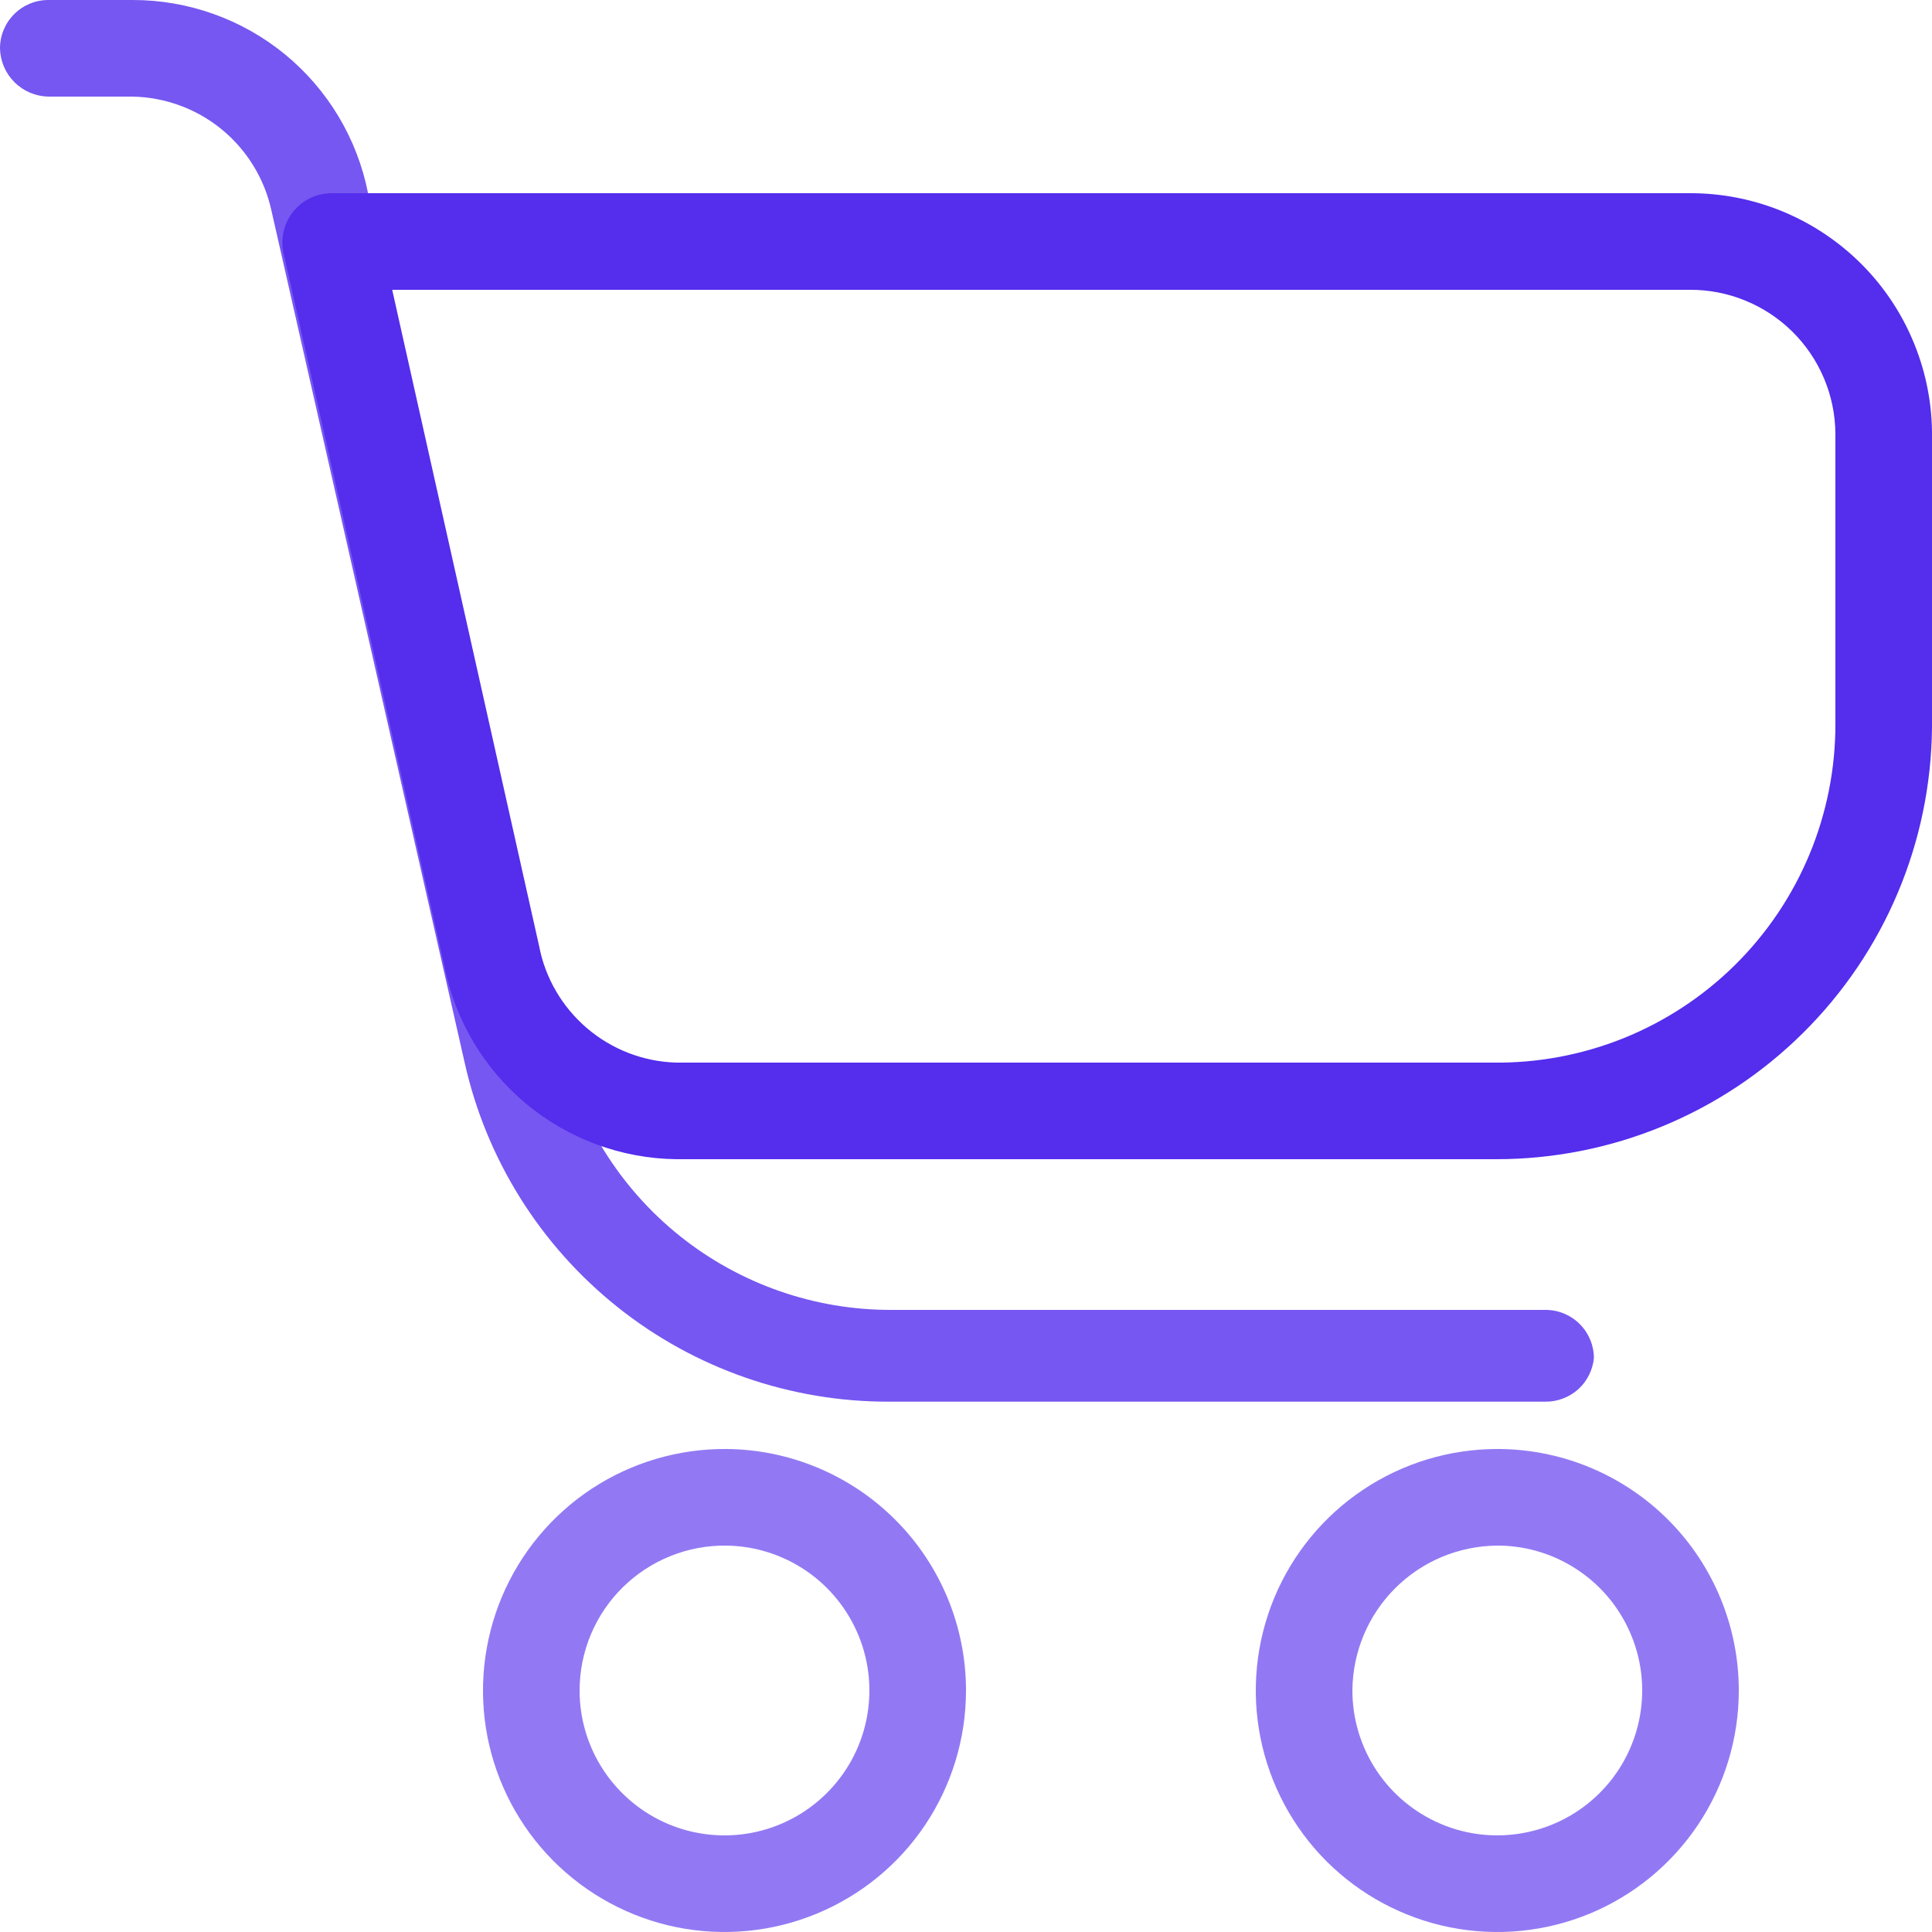
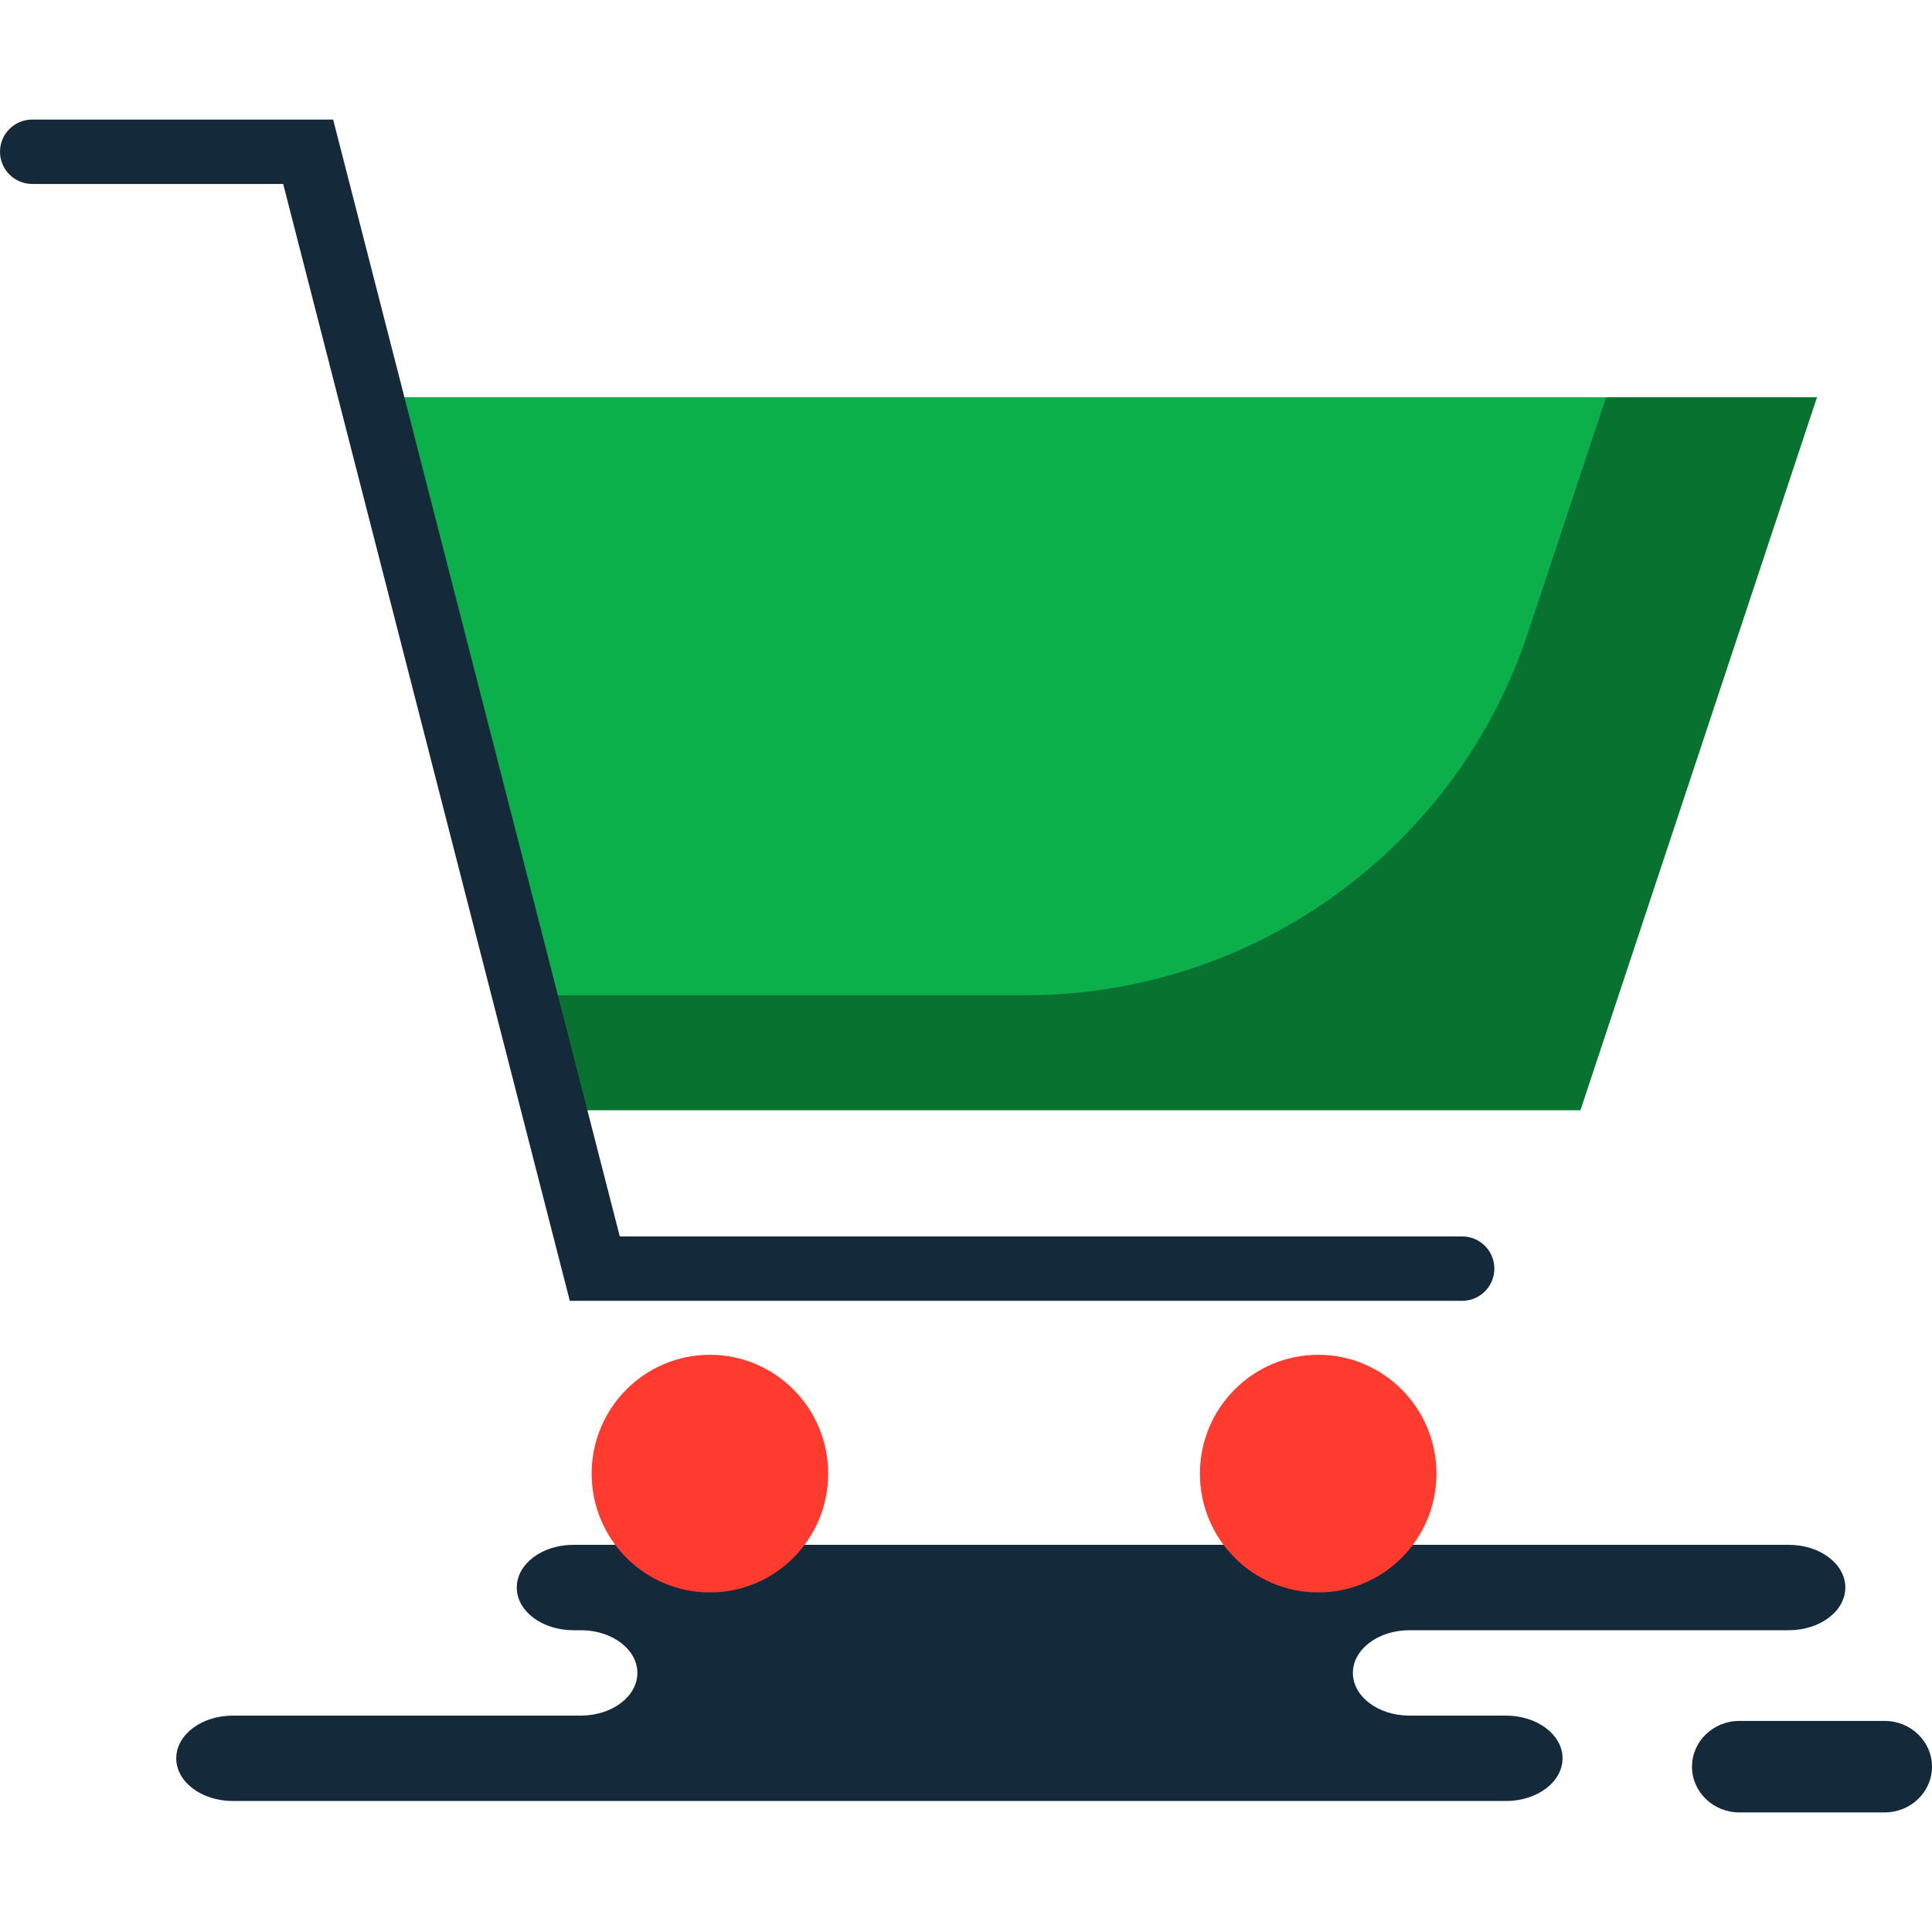
- <svg xmlns="http://www.w3.org/2000/svg" width="30" height="30" viewBox="0 0 30 30" fill="none">
-   <path opacity="0.64" d="M11.28 24C11.724 24.006 12.156 24.143 12.522 24.394C12.888 24.645 13.171 24.998 13.337 25.41C13.503 25.821 13.543 26.273 13.453 26.707C13.363 27.142 13.146 27.54 12.83 27.851C12.515 28.163 12.114 28.374 11.678 28.459C11.242 28.543 10.792 28.497 10.382 28.326C9.973 28.155 9.623 27.866 9.377 27.497C9.131 27.128 9 26.694 9 26.25C9 25.952 9.059 25.657 9.174 25.382C9.289 25.107 9.457 24.858 9.67 24.648C9.882 24.439 10.133 24.274 10.41 24.163C10.686 24.051 10.982 23.996 11.28 24ZM11.28 22.5C10.537 22.494 9.809 22.709 9.188 23.117C8.568 23.526 8.083 24.109 7.794 24.794C7.506 25.479 7.427 26.234 7.568 26.963C7.71 27.692 8.064 28.363 8.588 28.891C9.111 29.418 9.779 29.778 10.507 29.926C11.236 30.073 11.991 30 12.678 29.717C13.365 29.434 13.953 28.954 14.366 28.337C14.779 27.719 15 26.993 15 26.25C15 25.261 14.609 24.311 13.912 23.609C13.216 22.907 12.269 22.508 11.28 22.5Z" fill="#542DED" />
-   <path opacity="0.64" d="M23.295 24C23.738 24.009 24.169 24.148 24.532 24.401C24.897 24.653 25.178 25.008 25.341 25.42C25.505 25.831 25.543 26.282 25.451 26.716C25.359 27.149 25.142 27.546 24.825 27.856C24.509 28.166 24.108 28.376 23.673 28.459C23.238 28.543 22.787 28.496 22.379 28.324C21.97 28.152 21.622 27.864 21.376 27.495C21.131 27.126 21 26.693 21 26.25C21.004 25.654 21.242 25.084 21.663 24.663C22.084 24.242 22.654 24.004 23.25 24H23.295ZM23.25 22.5C22.508 22.5 21.783 22.72 21.167 23.132C20.55 23.544 20.069 24.13 19.785 24.815C19.502 25.5 19.427 26.254 19.572 26.982C19.717 27.709 20.074 28.377 20.598 28.902C21.123 29.426 21.791 29.783 22.518 29.928C23.246 30.073 24 29.998 24.685 29.715C25.37 29.431 25.956 28.95 26.368 28.333C26.78 27.717 27 26.992 27 26.25C27 25.263 26.611 24.316 25.918 23.614C25.224 22.912 24.282 22.512 23.295 22.5H23.25Z" fill="#542DED" />
-   <path d="M23.235 18H10.5C9.647 17.989 8.824 17.684 8.168 17.138C7.513 16.592 7.065 15.837 6.9 15L4.41 3.96C4.38 3.847 4.377 3.729 4.4 3.615C4.423 3.5 4.471 3.393 4.542 3.3C4.613 3.207 4.704 3.132 4.809 3.08C4.913 3.028 5.028 3.001 5.145 3H26.235C26.733 2.998 27.226 3.095 27.685 3.285C28.145 3.476 28.562 3.756 28.913 4.109C29.263 4.462 29.54 4.881 29.726 5.343C29.913 5.804 30.006 6.298 30 6.795V11.295C29.984 13.079 29.265 14.784 27.997 16.04C26.731 17.296 25.019 18 23.235 18ZM6.09 4.5L8.37 14.685C8.465 15.185 8.729 15.637 9.116 15.967C9.503 16.297 9.991 16.485 10.5 16.5H23.175C23.872 16.51 24.564 16.381 25.211 16.121C25.857 15.86 26.446 15.474 26.941 14.984C27.437 14.494 27.83 13.91 28.098 13.266C28.365 12.623 28.502 11.932 28.5 11.235V6.735C28.498 6.44 28.438 6.147 28.323 5.875C28.208 5.603 28.041 5.356 27.83 5.148C27.62 4.941 27.371 4.777 27.097 4.666C26.823 4.554 26.53 4.498 26.235 4.5H6.09Z" fill="#542DED" />
-   <path opacity="0.8" d="M24 21.765H13.815C12.28 21.771 10.788 21.253 9.588 20.295C8.387 19.337 7.55 17.998 7.215 16.5L4.215 3.27C4.107 2.775 3.835 2.331 3.443 2.009C3.051 1.688 2.562 1.509 2.055 1.5H0.75C0.552 1.496 0.364 1.416 0.224 1.276C0.084 1.136 0.004 0.948 0 0.75C0 0.551 0.079 0.36 0.22 0.22C0.36 0.079 0.551 1.43816e-05 0.75 1.43816e-05H2.055C2.918 -0.002 3.756 0.296 4.424 0.843C5.091 1.39 5.548 2.153 5.715 3L8.715 16.23C8.972 17.398 9.621 18.443 10.555 19.191C11.488 19.938 12.649 20.344 13.845 20.34H24C24.199 20.34 24.39 20.419 24.53 20.56C24.671 20.7 24.75 20.891 24.75 21.09C24.731 21.276 24.644 21.448 24.506 21.573C24.367 21.697 24.187 21.766 24 21.765Z" fill="#542DED" />
+ <svg xmlns="http://www.w3.org/2000/svg" version="1.1" id="Capa_1" x="0px" y="0px" viewBox="0 0 217.228 217.228" style="enable-background:new 0 0 217.228 217.228;" xml:space="preserve">
+   <g>
+     <g id="group-109svg">
+       <path id="path-1_11_" style="fill:#142A3B;" d="M82.665,173.696H64.46c-3.51,0-6.356,2.149-6.356,4.8s2.846,4.801,6.356,4.801    h0.847c3.511,0,6.356,2.149,6.356,4.8s-2.845,4.801-6.356,4.801H26.172c-3.51,0-6.355,2.149-6.355,4.8s2.845,4.801,6.355,4.801    h47.031h96.129c3.51,0,6.355-2.15,6.355-4.801s-2.845-4.8-6.355-4.8h-10.861c-3.511,0-6.356-2.15-6.356-4.801s2.845-4.8,6.356-4.8    h42.658c3.51,0,6.355-2.15,6.355-4.801s-2.845-4.8-6.355-4.8h-3.184H82.665z" />
+       <path id="path-2_11_" style="fill:#142A3B;" d="M195.571,203.783c-2.943,0-5.328-2.302-5.328-5.144    c0-2.841,2.385-5.145,5.328-5.145H211.9c2.943,0,5.328,2.304,5.328,5.145c0,2.842-2.385,5.144-5.328,5.144H195.571z" />
+       <path id="path-3_11_" style="fill:#FF3A2F;" d="M134.917,165.689c0,7.379,5.955,13.36,13.299,13.36    c7.343,0,13.298-5.981,13.298-13.36c0-7.377-5.955-13.361-13.298-13.361C140.872,152.328,134.917,158.312,134.917,165.689z" />
+       <path id="path-4_11_" style="fill:#FF3A2F;" d="M66.524,165.689c0,7.379,5.955,13.36,13.299,13.36    c7.343,0,13.298-5.981,13.298-13.36c0-7.377-5.955-13.361-13.298-13.361C72.479,152.328,66.524,158.312,66.524,165.689z" />
+       <path id="path-5_11_" style="fill:#0CB04A;" d="M62.703,124.828h114.995l26.596-80.163H44.712l0,0" />
+       <path id="path-6_11_" style="opacity:0.35;enable-background:new    ;" d="M180.588,44.666l-8.786,26.479    c-8.073,24.334-30.868,40.764-56.555,40.764H59.803l2.9,12.92h114.995l26.597-80.163H180.588z" />
+       <path id="path-7_11_" style="fill:#142A3B;" d="M164.399,146.261H64.067L31.84,20.683H3.621c-2,0-3.621-1.621-3.621-3.62    s1.621-3.619,3.621-3.619h33.837L69.686,139.02h94.713c2,0,3.621,1.622,3.621,3.622    C168.02,144.641,166.399,146.261,164.399,146.261z" />
+     </g>
+   </g>
+   <g>
+ </g>
+   <g>
+ </g>
+   <g>
+ </g>
+   <g>
+ </g>
+   <g>
+ </g>
+   <g>
+ </g>
+   <g>
+ </g>
+   <g>
+ </g>
+   <g>
+ </g>
+   <g>
+ </g>
+   <g>
+ </g>
+   <g>
+ </g>
+   <g>
+ </g>
+   <g>
+ </g>
+   <g>
+ </g>
</svg>
